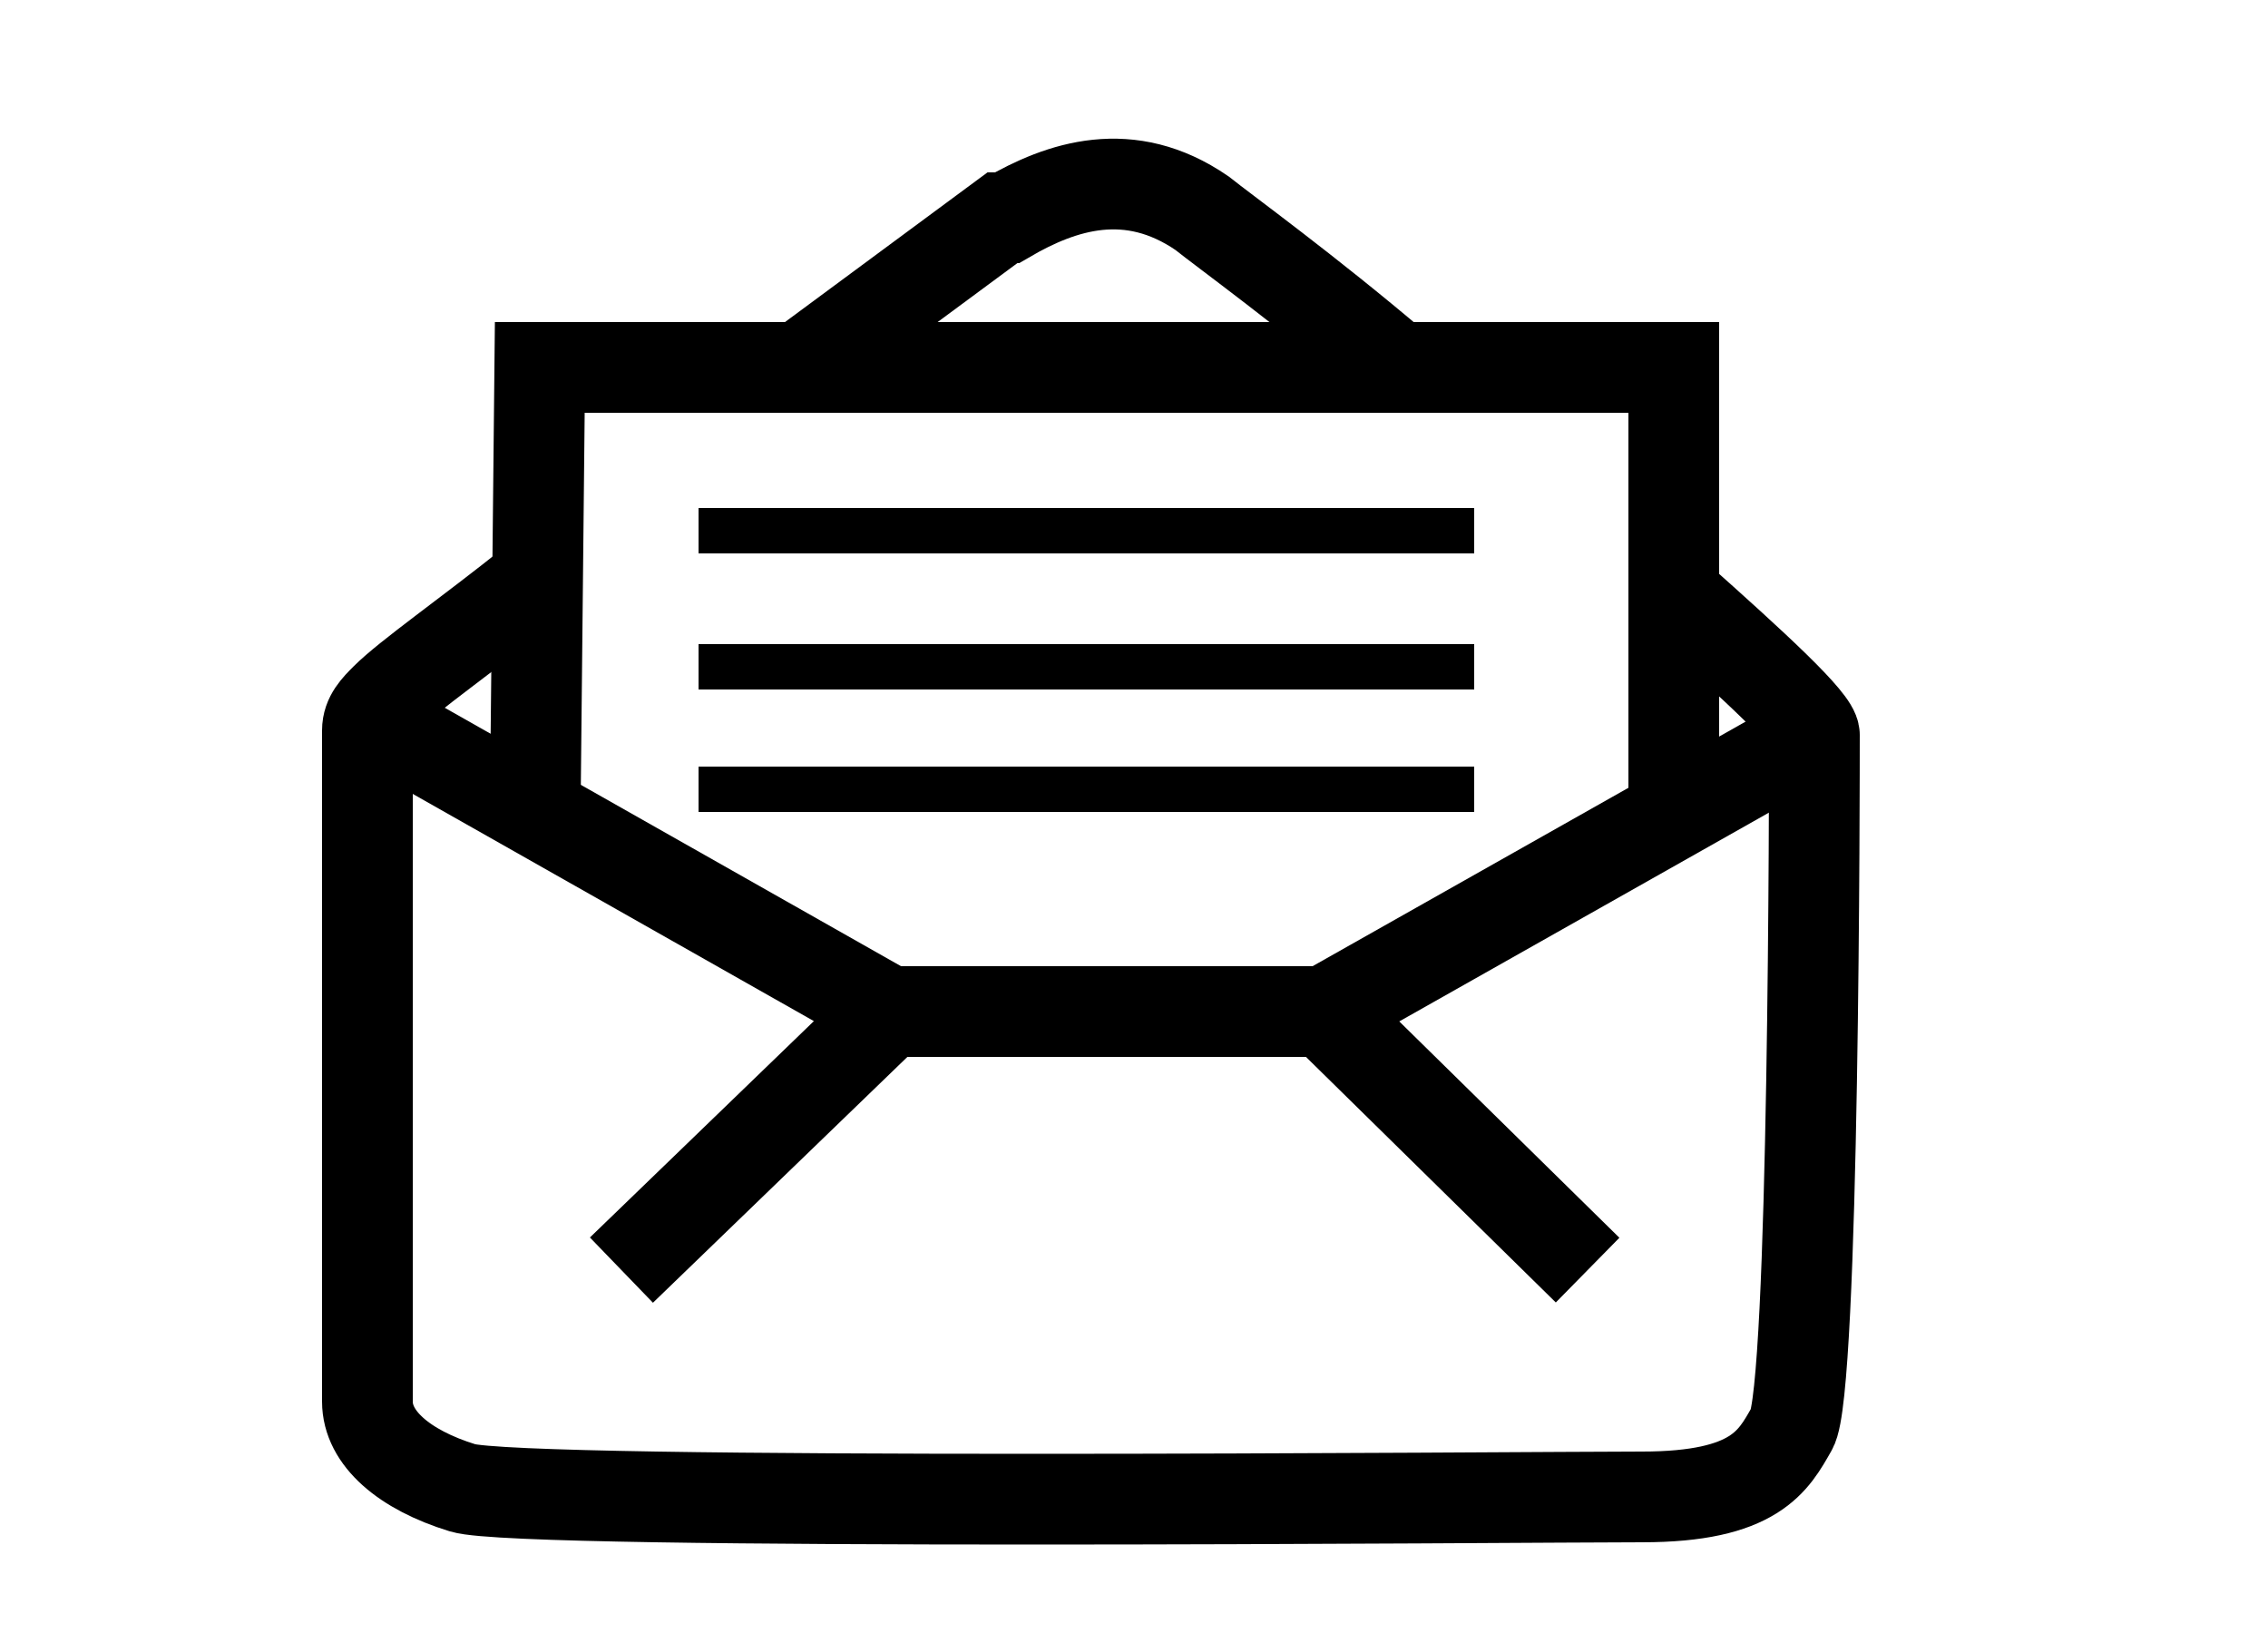
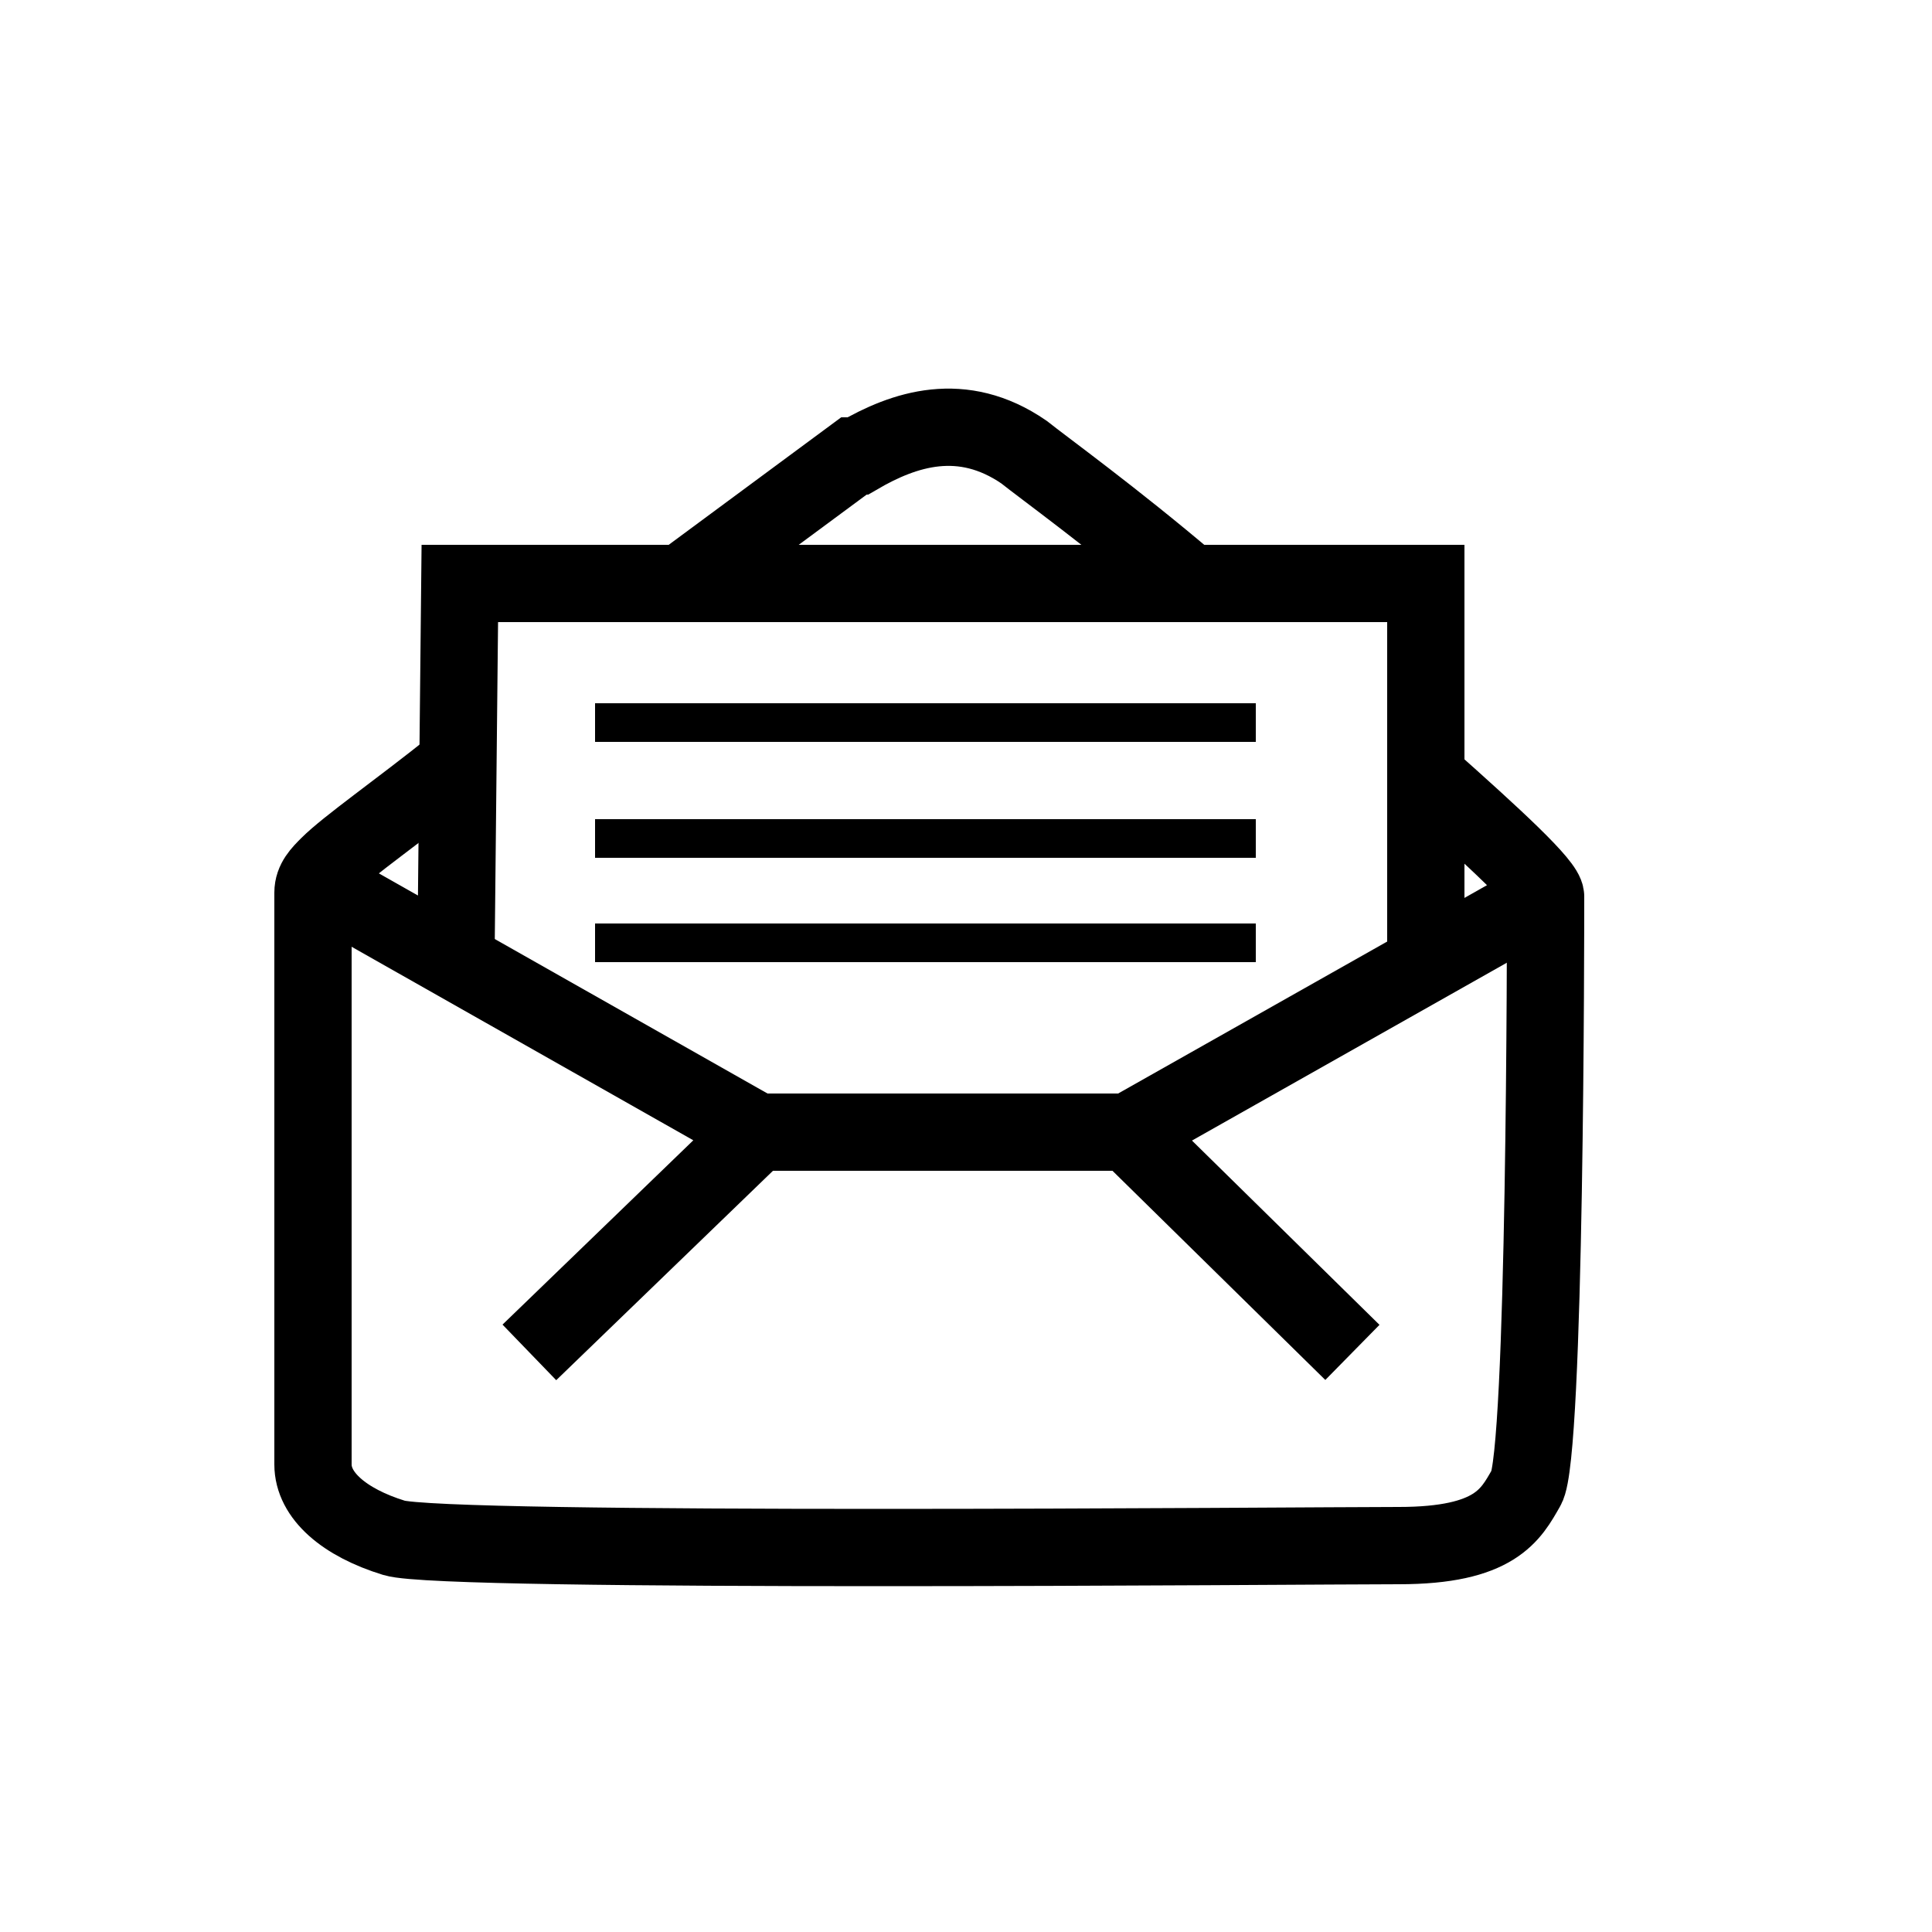
- <svg xmlns="http://www.w3.org/2000/svg" version="1.1" id="Ebene_1" x="0px" y="0px" viewBox="0 0 50 36" style="enable-background:new 0 0 50 36;" xml:space="preserve">
+ <svg xmlns="http://www.w3.org/2000/svg" version="1.1" id="Ebene_1" height="40" width="40" x="0px" y="0px" viewBox="0 0 50 36" style="enable-background:new 0 0 50 36;" xml:space="preserve">
  <style type="text/css">
	.st0{fill:none;stroke:#000000;stroke-width:2;stroke-miterlimit:10;}
	.st1{fill:none;stroke:#000000;stroke-miterlimit:10;}
</style>
  <path class="st0" d="M17.5,8.3" />
  <path class="st0" d="M30.8,8.1c-2-1.7-3.8-3-4.3-3.4c-1.6-1.1-3.1-0.6-4.3,0.1c0,0,0,0-0.1,0l-4.6,3.4" />
  <path class="st0" d="M11.8,12.8c-1.5,1.2-2.8,2.1-3.3,2.6c-0.2,0.2-0.4,0.4-0.4,0.7v14c0,0,0,0,0,0.8s0.8,1.5,2.1,1.9  s23.5,0.2,26,0.2c2.5,0,2.9-0.8,3.3-1.5C40,30.7,40,17,40,16.2c0-0.3-1.3-1.5-3.1-3.1" />
  <polyline class="st0" points="8.3,15.9 19.6,22.3 13.7,28 19.6,22.3 29.2,22.3 35,28 29.2,22.3 40,16.2 " />
  <polyline class="st0" points="11.8,17.8 11.9,8.1 36.5,8.1 36.9,8.1 36.9,17.9 " />
  <path class="st1" d="M32.5,11.7H15.4H32.5z" />
  <path class="st1" d="M32.5,14.7H15.4H32.5z" />
  <path class="st1" d="M32.5,17.4H15.4H32.5z" />
</svg>
